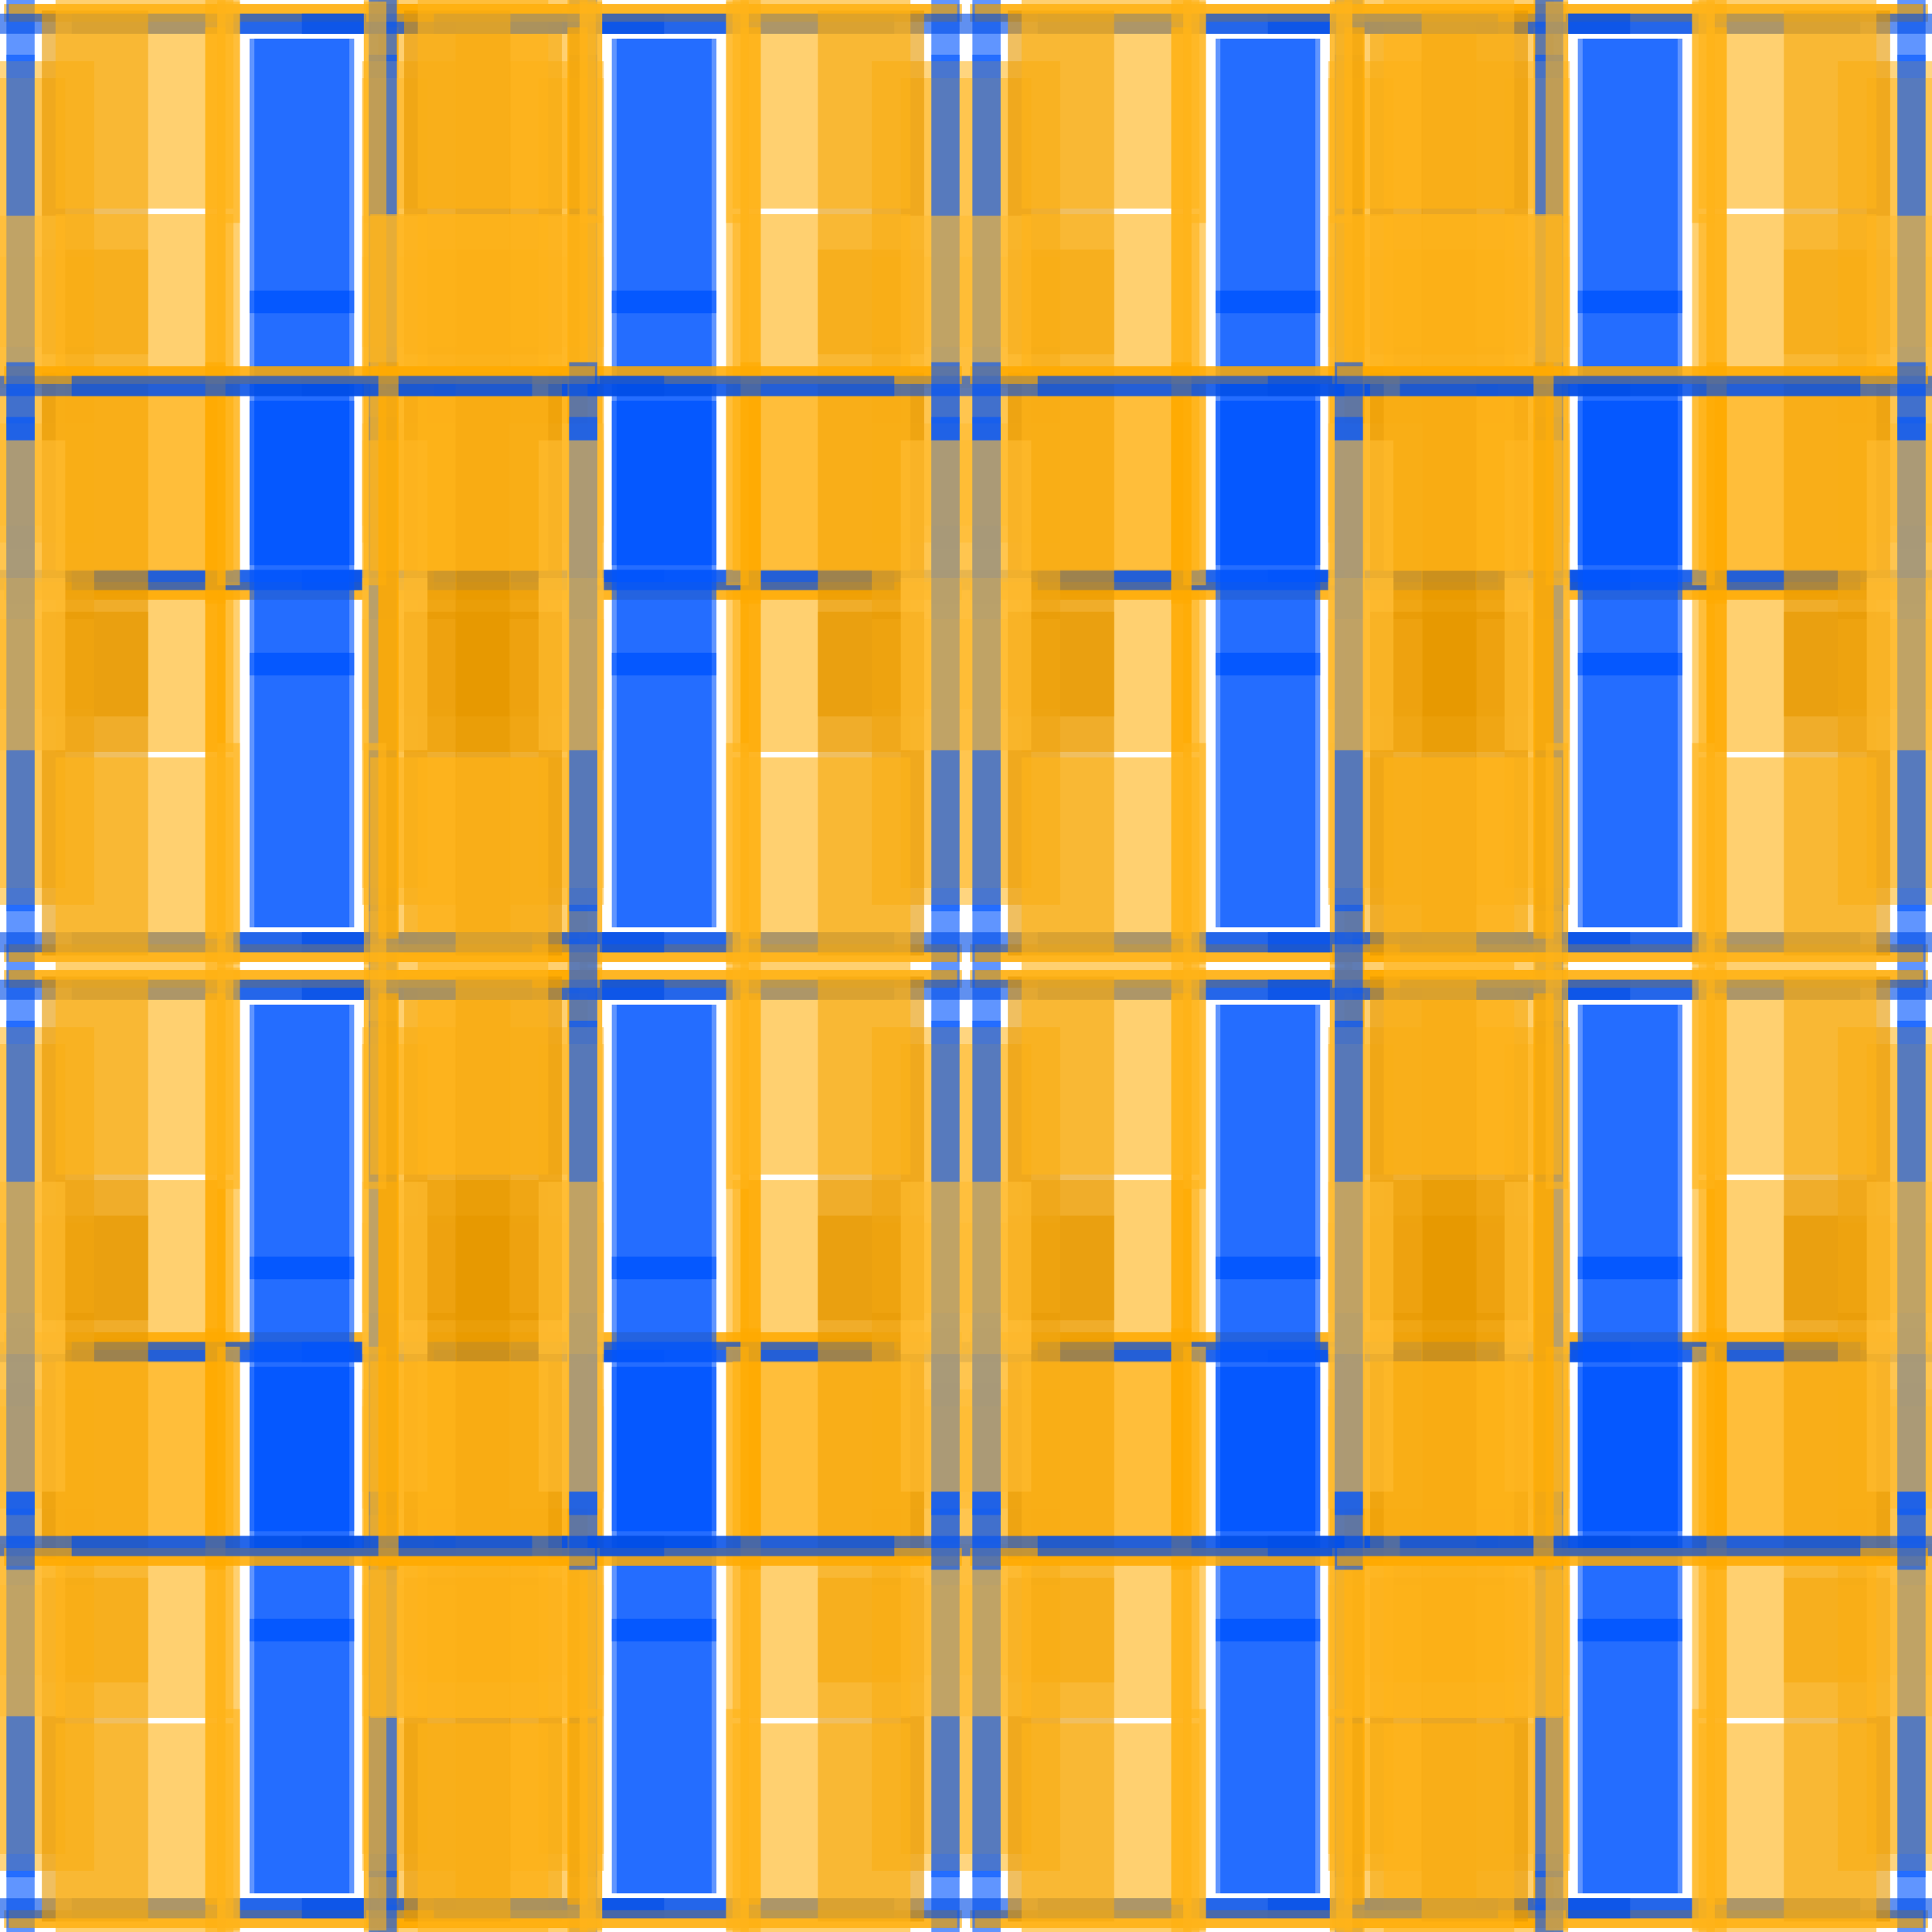
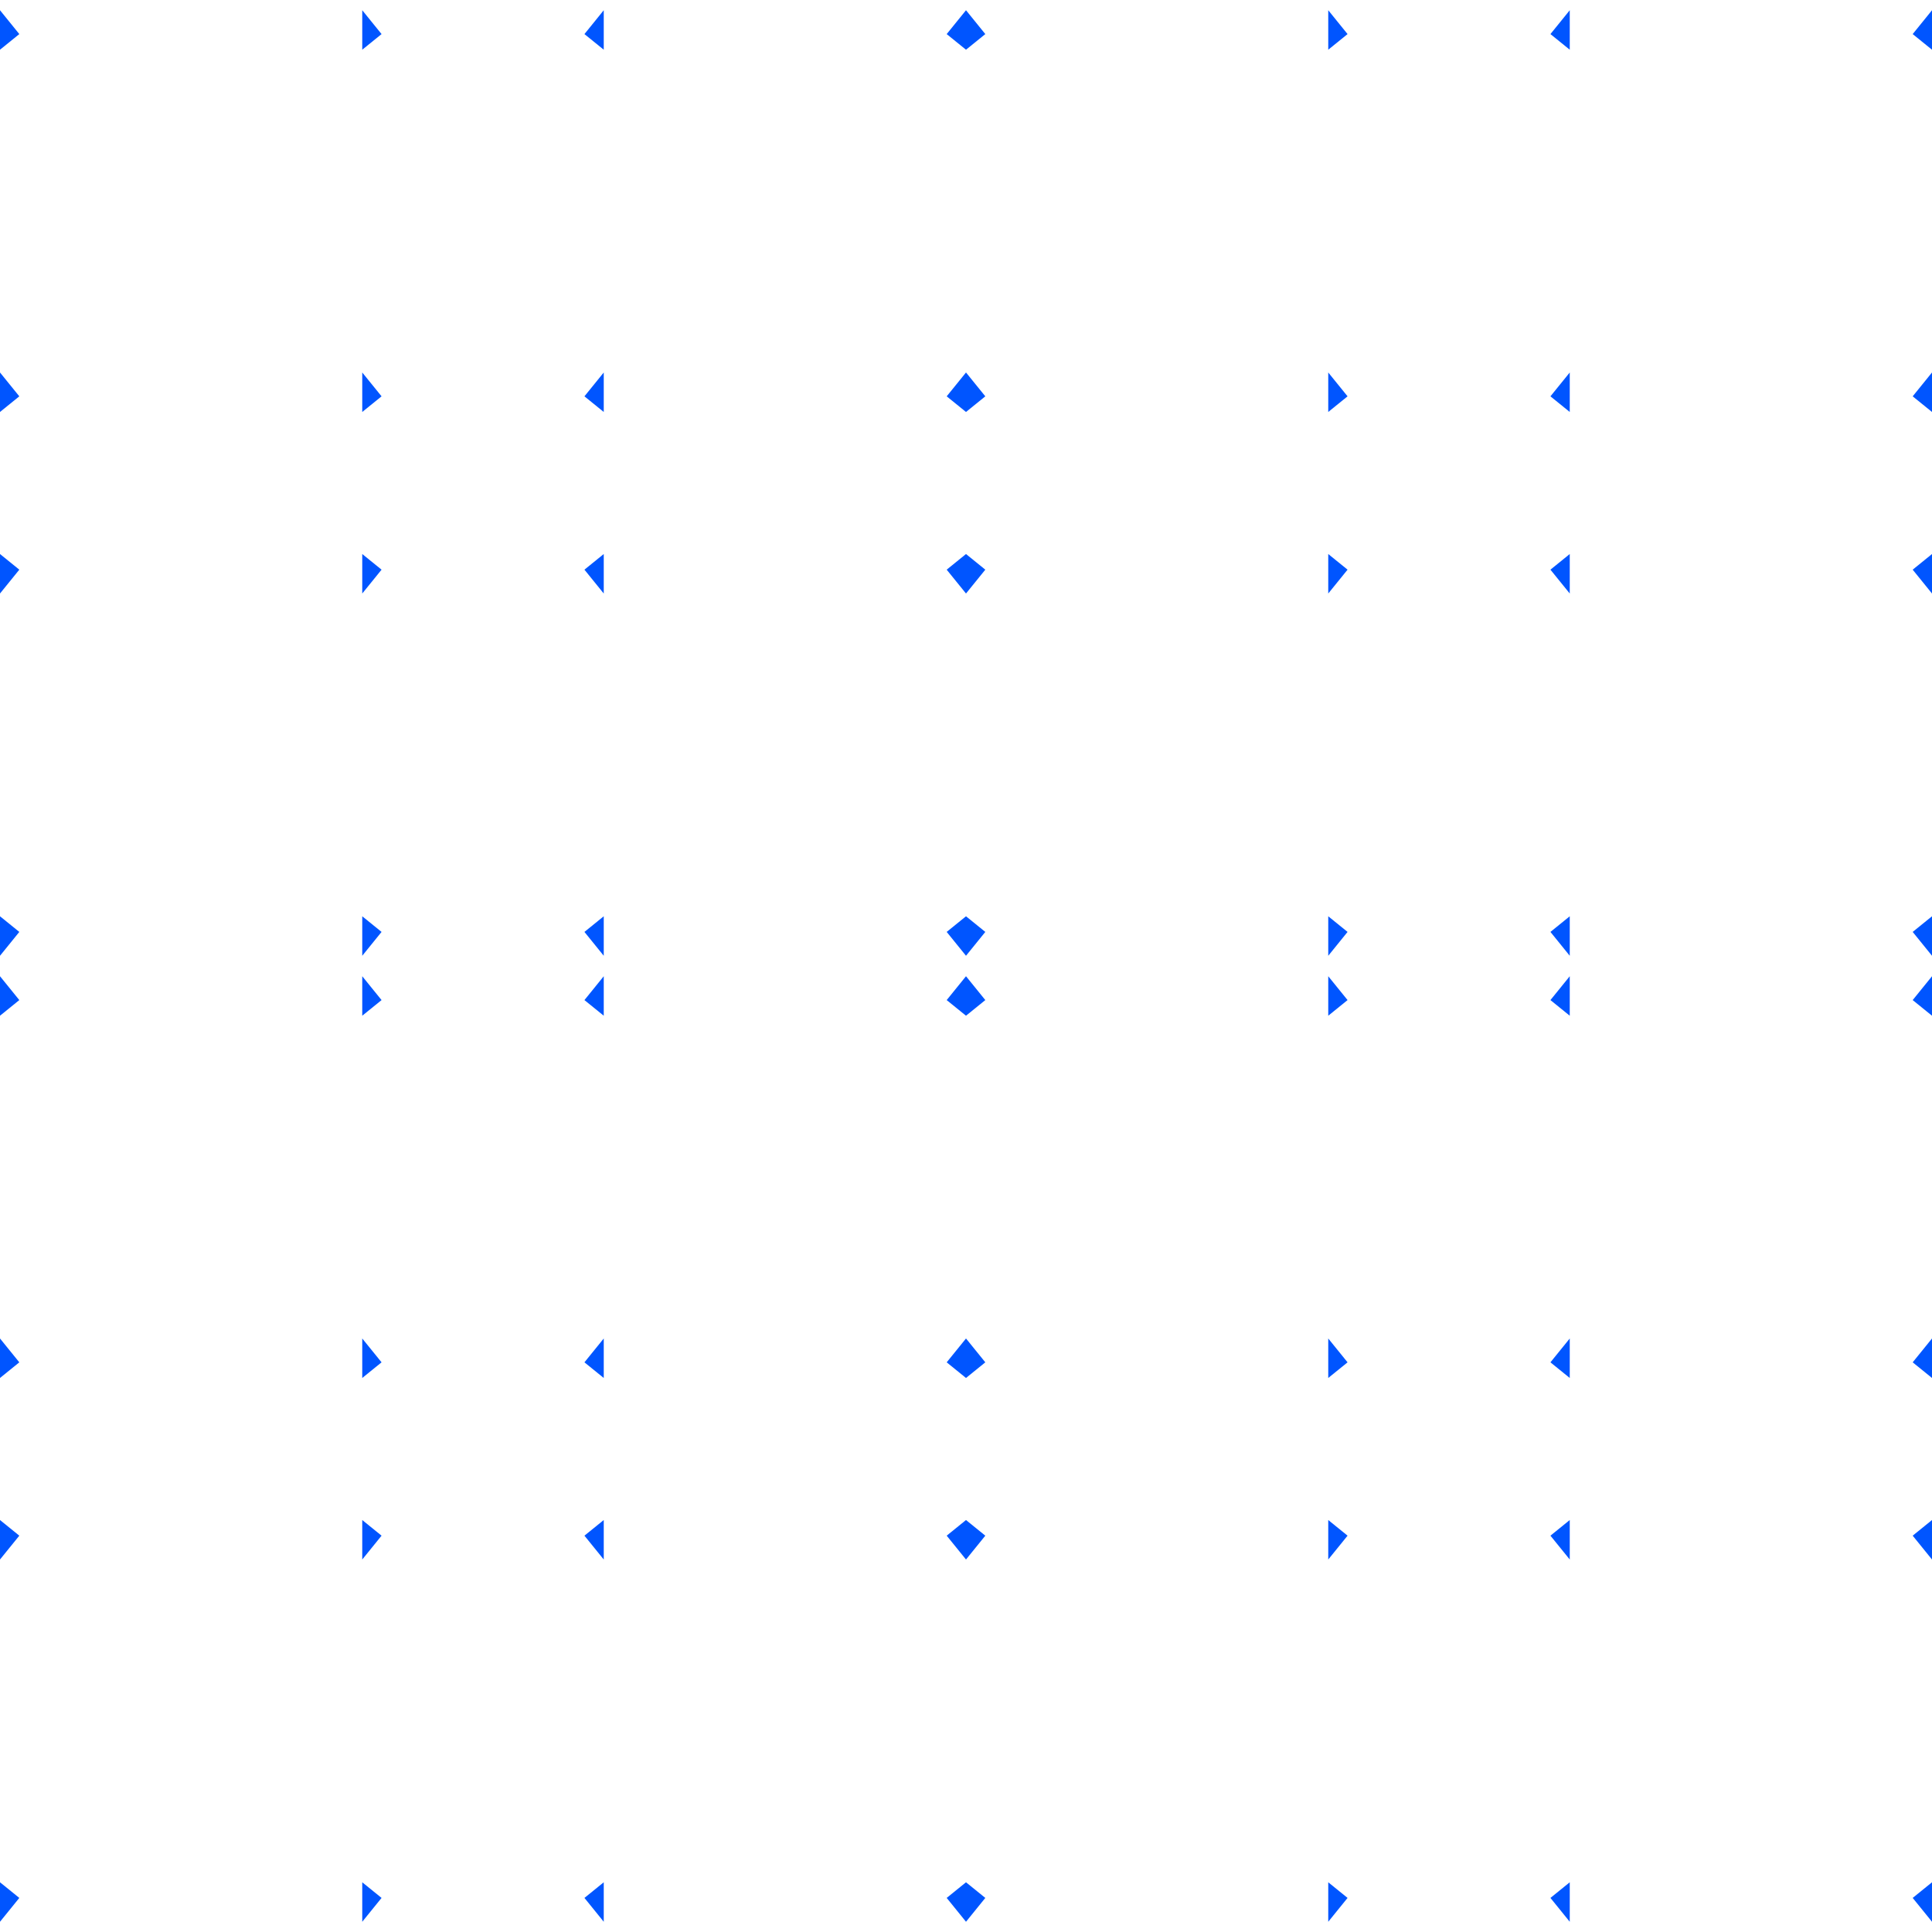
<svg xmlns="http://www.w3.org/2000/svg" xmlns:xlink="http://www.w3.org/1999/xlink" width="100%" height="100%" viewBox="0 0 2400 2400" style="stroke-width:0;background-color:#121212">
  <symbol id="quad3">
    <symbol id="quad2">
      <symbol id="quad1">
        <symbol id="quad0">
-           <rect x="5" y="5" width="734" height="22" rx="0" transform-origin="0 0" style="fill:hsl(40,100%,50%);fill-opacity:0.624" transform="rotate(0)translate(0 0)skewX(0)skewY(0)scale(1 1)" />
-           <rect x="-16" y="319" width="133" height="355" rx="0" transform-origin="0 0" style="fill:hsl(40,100%,60%);fill-opacity:0.624" transform="rotate(0)translate(0 0)skewX(0)skewY(0)scale(1 1)" />
-           <rect x="89" y="17" width="736" height="25" rx="0" transform-origin="0 0" style="fill:hsl(220,100%,45%);fill-opacity:0.624" transform="rotate(0)translate(0 0)skewX(0)skewY(0)scale(1 1)" />
-           <rect x="52" y="310" width="132" height="427" rx="0" transform-origin="0 0" style="fill:hsl(40,100%,45%);fill-opacity:0.624" transform="rotate(0)translate(0 0)skewX(0)skewY(0)scale(1 1)" />
-           <rect x="470" y="-15" width="25" height="731" rx="0" transform-origin="0 0" style="fill:hsl(40,100%,50%);fill-opacity:0.624" transform="rotate(0)translate(0 0)skewX(0)skewY(0)scale(1 1)" />
-           <rect x="69" y="491" width="221" height="443" rx="0" transform-origin="0 0" style="fill:hsl(40,100%,55%);fill-opacity:0.624" transform="rotate(0)translate(0 0)skewX(0)skewY(0)scale(1 1)" />
-           <rect x="452" y="473" width="28" height="725" rx="0" transform-origin="0 0" style="fill:hsl(40,100%,55%);fill-opacity:0.624" transform="rotate(0)translate(0 0)skewX(0)skewY(0)scale(1 1)" />
-           <rect x="310" y="48" width="124" height="341" rx="0" transform-origin="0 0" style="fill:hsl(220,100%,50%);fill-opacity:0.624" transform="rotate(0)translate(0 0)skewX(0)skewY(0)scale(1 1)" />
-           <rect x="8" y="-48" width="35" height="730" rx="0" transform-origin="0 0" style="fill:hsl(220,100%,50%);fill-opacity:0.624" transform="rotate(0)translate(0 0)skewX(0)skewY(0)scale(1 1)" />
-           <rect x="-82" y="97" width="163" height="385" rx="0" transform-origin="0 0" style="fill:hsl(40,100%,60%);fill-opacity:0.624" transform="rotate(0)translate(0 0)skewX(0)skewY(0)scale(1 1)" />
+           <rect x="5" y="5" width="734" height="22" rx="0" transform-origin="0 0" style="fill:hsl(40,100%,50%);fill-opacity:1" transform="rotate(141)translate(0 0)skewX(0)skewY(0)scale(1 1)" />
+           <rect x="-16" y="319" width="133" height="355" rx="0" transform-origin="0 0" style="fill:hsl(40,100%,60%);fill-opacity:1" transform="rotate(141)translate(0 0)skewX(0)skewY(0)scale(1 1)" />
+           <rect x="89" y="17" width="736" height="25" rx="0" transform-origin="0 0" style="fill:hsl(220,100%,45%);fill-opacity:1" transform="rotate(141)translate(0 0)skewX(0)skewY(0)scale(1 1)" />
+           <rect x="52" y="310" width="132" height="427" rx="0" transform-origin="0 0" style="fill:hsl(40,100%,45%);fill-opacity:1" transform="rotate(141)translate(0 0)skewX(0)skewY(0)scale(1 1)" />
+           <rect x="470" y="-15" width="25" height="731" rx="0" transform-origin="0 0" style="fill:hsl(40,100%,50%);fill-opacity:1" transform="rotate(141)translate(0 0)skewX(0)skewY(0)scale(1 1)" />
+           <rect x="69" y="491" width="221" height="443" rx="0" transform-origin="0 0" style="fill:hsl(40,100%,55%);fill-opacity:1" transform="rotate(141)translate(0 0)skewX(0)skewY(0)scale(1 1)" />
+           <rect x="452" y="473" width="28" height="725" rx="0" transform-origin="0 0" style="fill:hsl(40,100%,55%);fill-opacity:1" transform="rotate(141)translate(0 0)skewX(0)skewY(0)scale(1 1)" />
+           <rect x="310" y="48" width="124" height="341" rx="0" transform-origin="0 0" style="fill:hsl(220,100%,50%);fill-opacity:1" transform="rotate(141)translate(0 0)skewX(0)skewY(0)scale(1 1)" />
+           <rect x="8" y="-48" width="35" height="730" rx="0" transform-origin="0 0" style="fill:hsl(220,100%,50%);fill-opacity:1" transform="rotate(141)translate(0 0)skewX(0)skewY(0)scale(1 1)" />
+           <rect x="-82" y="97" width="163" height="385" rx="0" transform-origin="0 0" style="fill:hsl(40,100%,60%);fill-opacity:1" transform="rotate(141)translate(0 0)skewX(0)skewY(0)scale(1 1)" />
        </symbol>
        <g>
          <use xlink:href="#quad0" />
        </g>
        <g transform="scale(-1 1) translate(-750 0)">
          <use xlink:href="#quad0" />
        </g>
        <g transform="scale(-1 -1) translate(-750 -750)">
          <use xlink:href="#quad0" />
        </g>
        <g transform="scale(1 -1) translate(0 -750)">
          <use xlink:href="#quad0" />
        </g>
      </symbol>
      <g>
        <use xlink:href="#quad1" />
      </g>
      <g transform="scale(-1 1) translate(-1200 0)">
        <use xlink:href="#quad1" />
      </g>
      <g transform="scale(-1 -1) translate(-1200 -1200)">
        <use xlink:href="#quad1" />
      </g>
      <g transform="scale(1 -1) translate(0 -1200)">
        <use xlink:href="#quad1" />
      </g>
    </symbol>
    <g>
      <use xlink:href="#quad2" />
    </g>
    <g transform="scale(-1 1) translate(-2400 0)">
      <use xlink:href="#quad2" />
    </g>
    <g transform="scale(-1 -1) translate(-2400 -2400)">
      <use xlink:href="#quad2" />
    </g>
    <g transform="scale(1 -1) translate(0 -2400)">
      <use xlink:href="#quad2" />
    </g>
  </symbol>
  <g transform="scale(1 1)">
    <use xlink:href="#quad3" />
  </g>
</svg>
